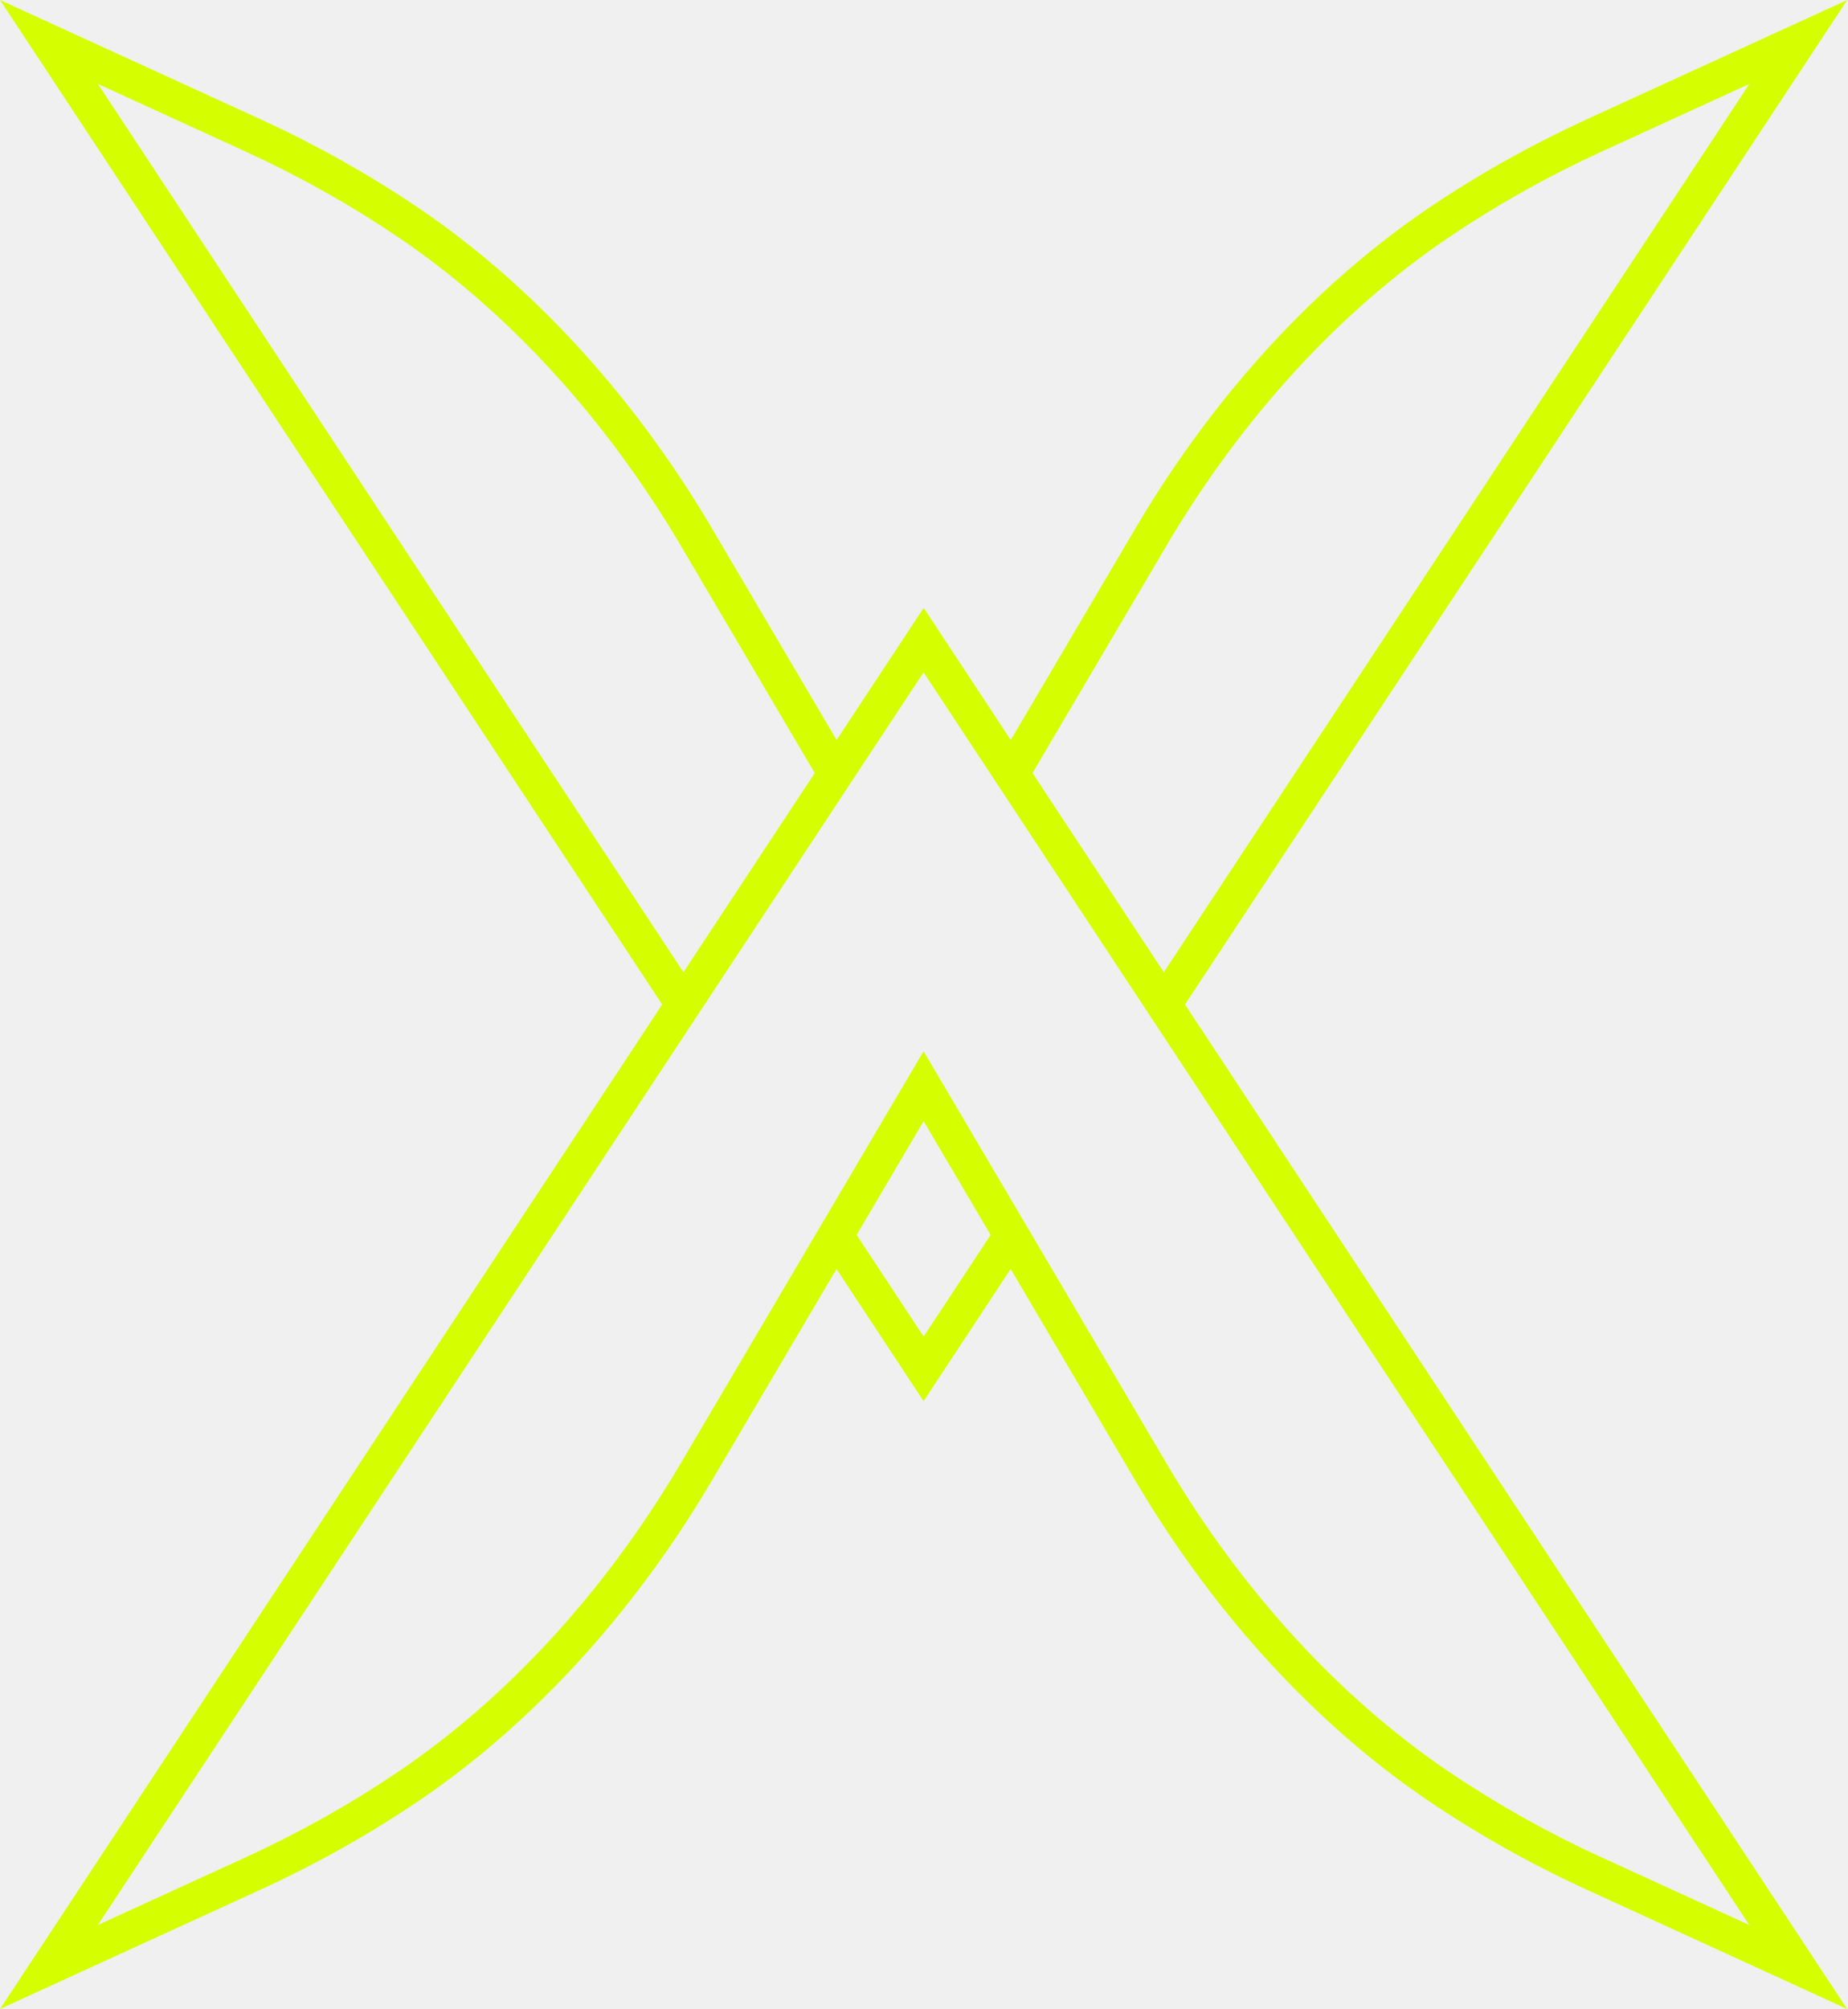
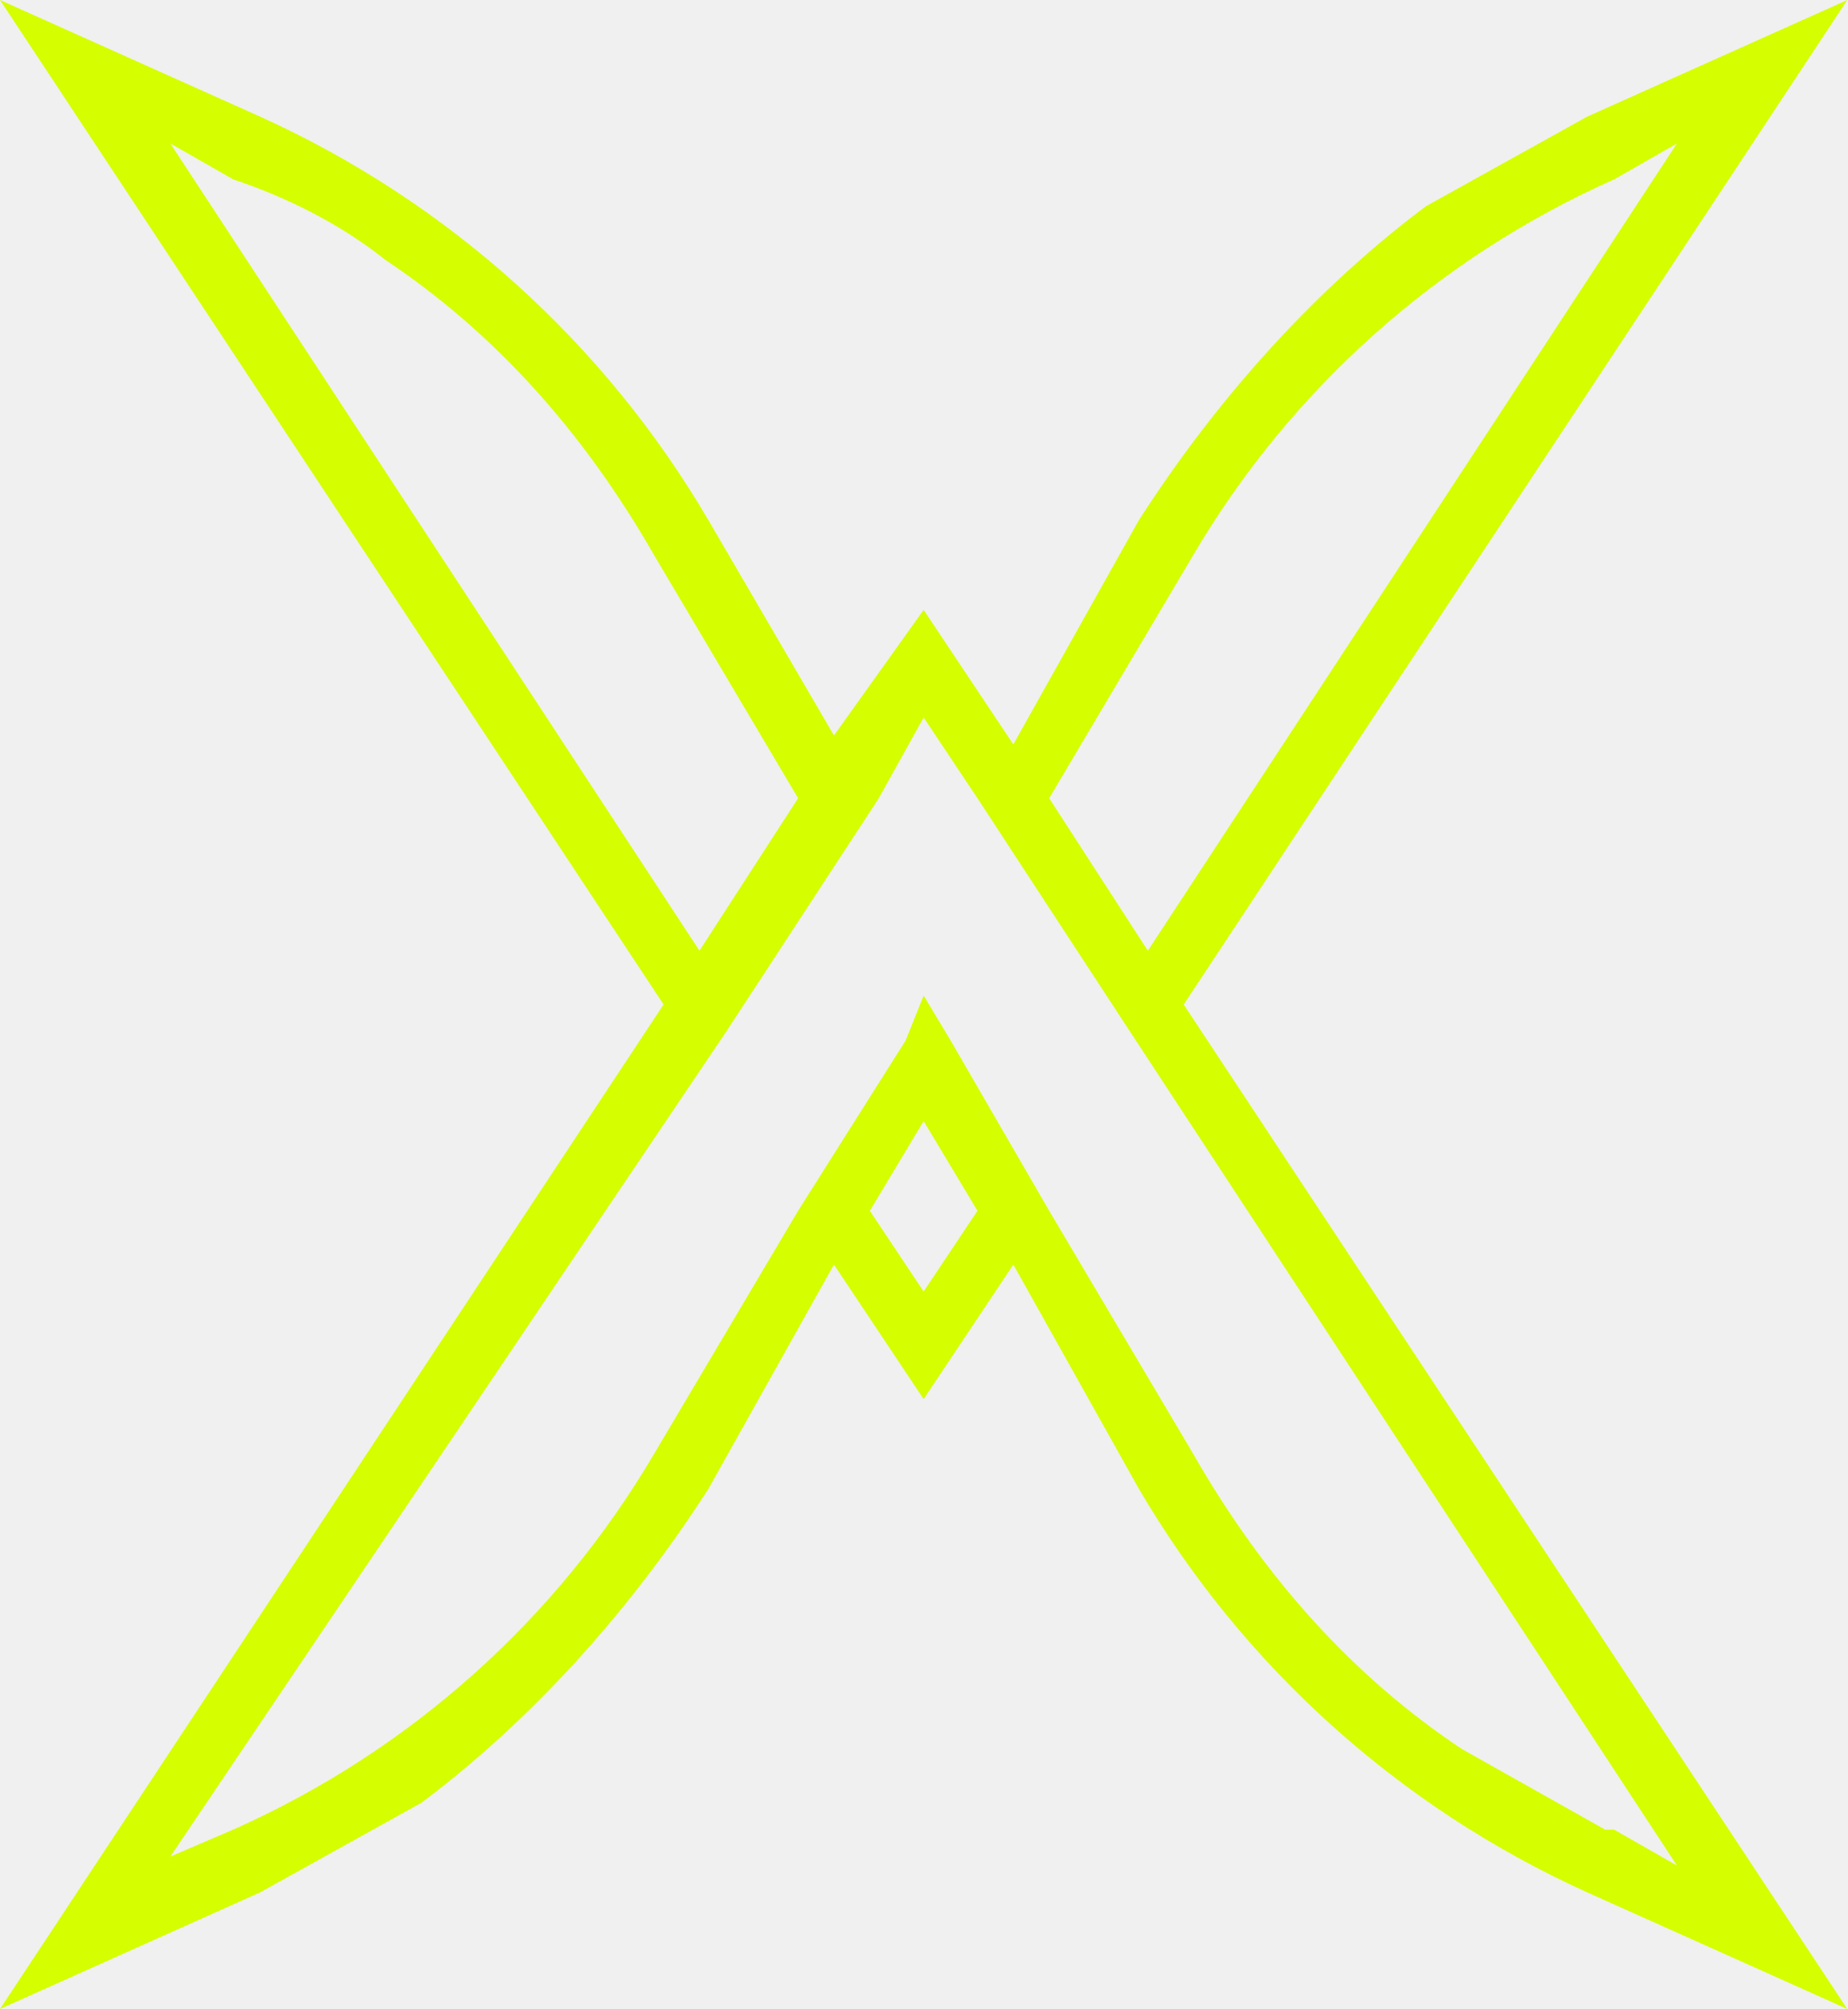
- <svg xmlns="http://www.w3.org/2000/svg" width="206" height="224" fill="none" viewBox="0 0 206 224">
-   <path fill="#fff" d="m205.996 0-29.003 13.283c-6.286 2.882-12.285 6.252-17.825 10.017-12.453 8.47-23.597 20.593-32.23 35.072l-14.222 24.136-9.711-14.732-9.71 14.732-14.223-24.136v-.01C70.434 43.892 59.29 31.771 46.842 23.3c-5.54-3.765-11.534-7.136-17.825-10.017L.004 0l73.84 112L.004 224l29.003-13.283c6.29-2.881 12.285-6.252 17.825-10.017 12.453-8.471 23.597-20.593 32.23-35.072l14.222-24.136 9.711 14.732 9.711-14.732 14.227 24.146c8.633 14.469 19.777 26.591 32.225 35.062 5.54 3.765 11.534 7.136 17.825 10.017L205.986 224l-73.839-112L205.996 0Zm-75.653 60.393c8.337-13.975 19.075-25.667 31.054-33.811 5.357-3.642 11.158-6.904 17.247-9.696L195.08 9.36l-65.296 99.042-14.642-22.208 15.206-25.8h-.005ZM27.357 16.886c6.088 2.787 11.89 6.049 17.246 9.696 11.974 8.144 22.713 19.836 31.05 33.806l15.205 25.806-14.642 22.208L10.92 9.36l16.437 7.526ZM103 149.024l-7.472-11.332 7.472-12.68 7.472 12.68L103 149.024Zm75.639 58.09a118.37 118.37 0 0 1-17.247-9.691c-11.974-8.144-22.712-19.836-31.044-33.806l-15.839-26.874-11.514-19.534-11.514 19.534-15.834 26.864c-8.336 13.975-19.075 25.667-31.049 33.811-5.356 3.642-11.158 6.904-17.246 9.691l-16.437 7.526 66.951-101.553 16.975-25.751 8.154-12.365 8.154 12.365 16.975 25.751 66.951 101.553-16.436-7.526v.005Z" />
-   <style>
-         path { fill: #d5ff00; }
- 
-         @media (prefers-color-scheme: dark) {
-             path { fill: #FFF; }
-         }
-     </style>
+ <svg xmlns="http://www.w3.org/2000/svg" width="206" height="224" fill="none">
+   <path d="m206 0-29 13-18 10c-12 9-23 21-32 35l-14 25-10-15-10 14-14-24a111 111 0 0 0-50-45L0 0l74 112L0 224l29-13 18-10c12-9 23-21 32-35l14-25 10 15 10-15 14 25a111 111 0 0 0 50 45l29 13-74-112L206 0zm-73 62a103 103 0 0 1 47-42l7-4-59 90-11-17 16-27zM19 16l7 4c6 2 12 5 17 9 12 8 22 19 30 33l16 27-11 17-59-90zm84 128-6-9 6-10 6 10-6 9zm84 64-7-4h-1l-16-9c-12-8-22-19-30-33l-16-27-11-19-3-5-2 5-12 19-16 27a103 103 0 0 1-47 42l-7 3 62-92 17-26 5-9 6 9 17 26 61 93z" path="fff" />
+   <style>path{fill:#d5ff00}@media (prefers-color-scheme:dark){path{fill:#fff}}</style>
</svg>
